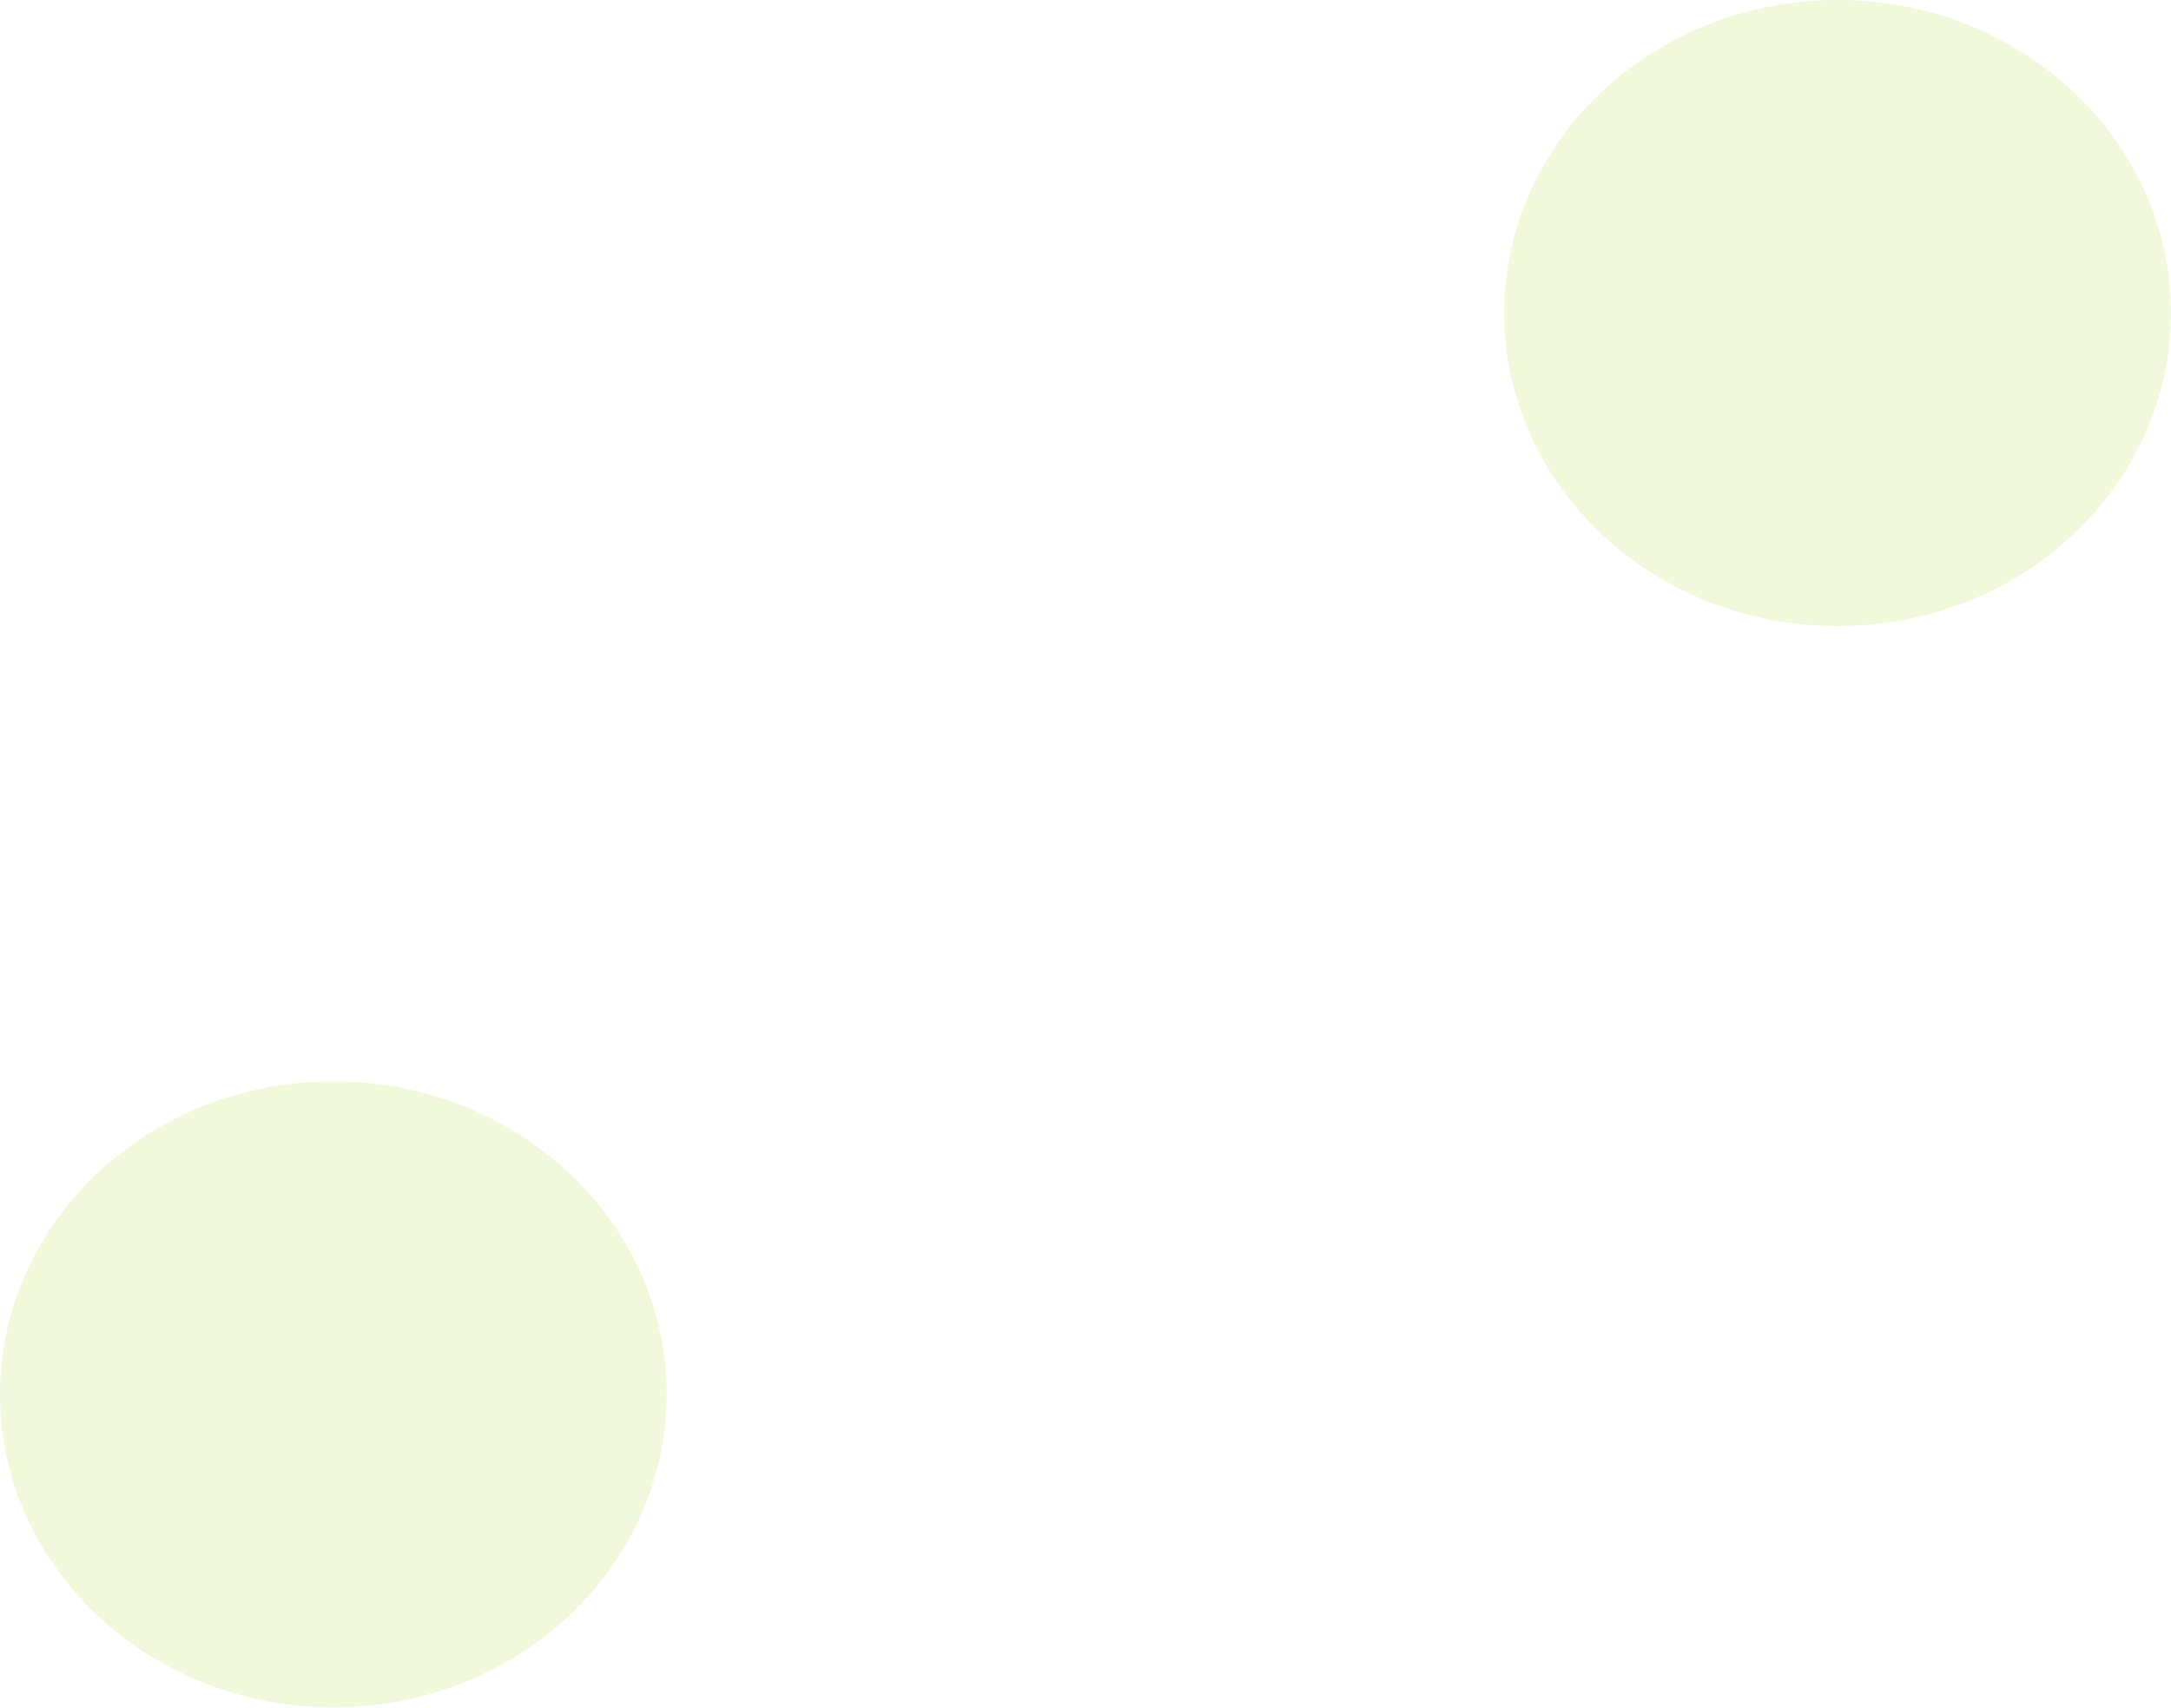
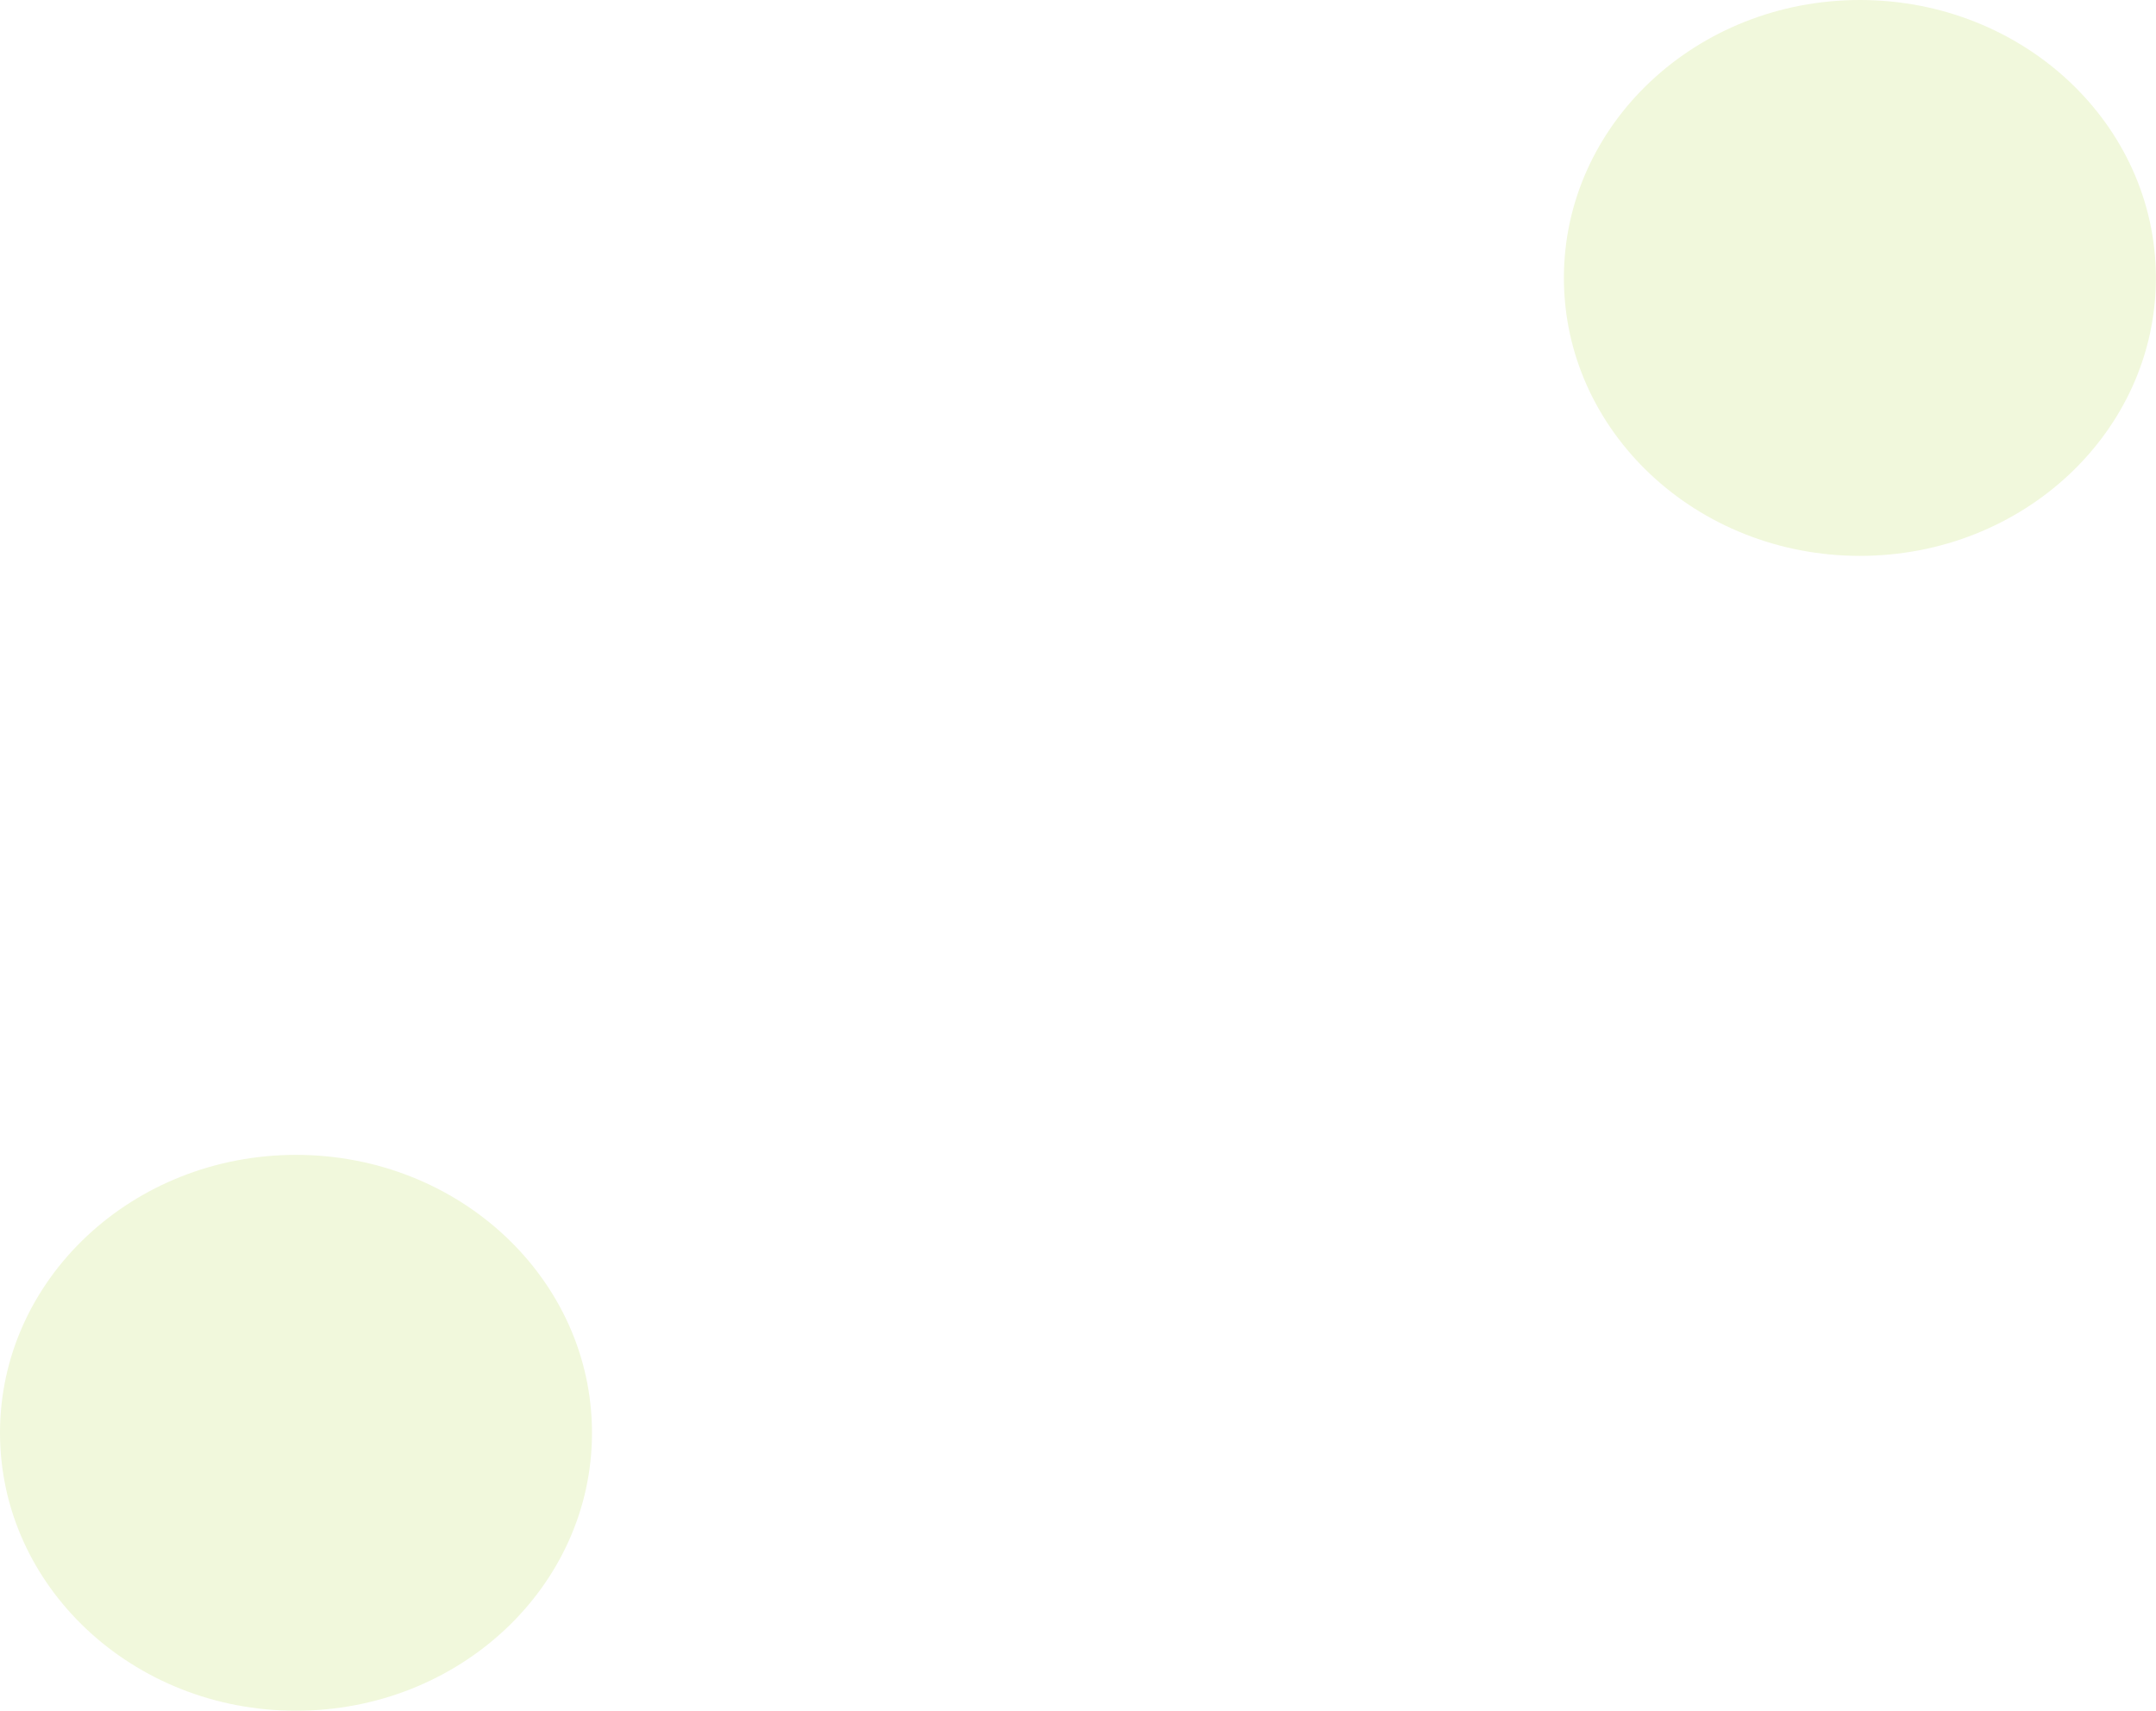
- <svg xmlns="http://www.w3.org/2000/svg" id="レイヤー_1" data-name="レイヤー 1" viewBox="0 0 264.36 207.92">
+ <svg xmlns="http://www.w3.org/2000/svg" id="レイヤー_1" data-name="レイヤー 1" viewBox="0 0 197.03 156.35">
  <defs>
    <style>.cls-1{fill:#f1f8dc;}</style>
  </defs>
-   <ellipse class="cls-1" cx="40.59" cy="169.8" rx="40.59" ry="38.12" />
-   <ellipse class="cls-1" cx="223.76" cy="38.12" rx="40.59" ry="38.12" />
+   <ellipse class="cls-1" cx="169.97" cy="25.4" rx="27.05" ry="25.4" />
+   <ellipse class="cls-1" cx="27.05" cy="130.94" rx="27.05" ry="25.4" />
</svg>
